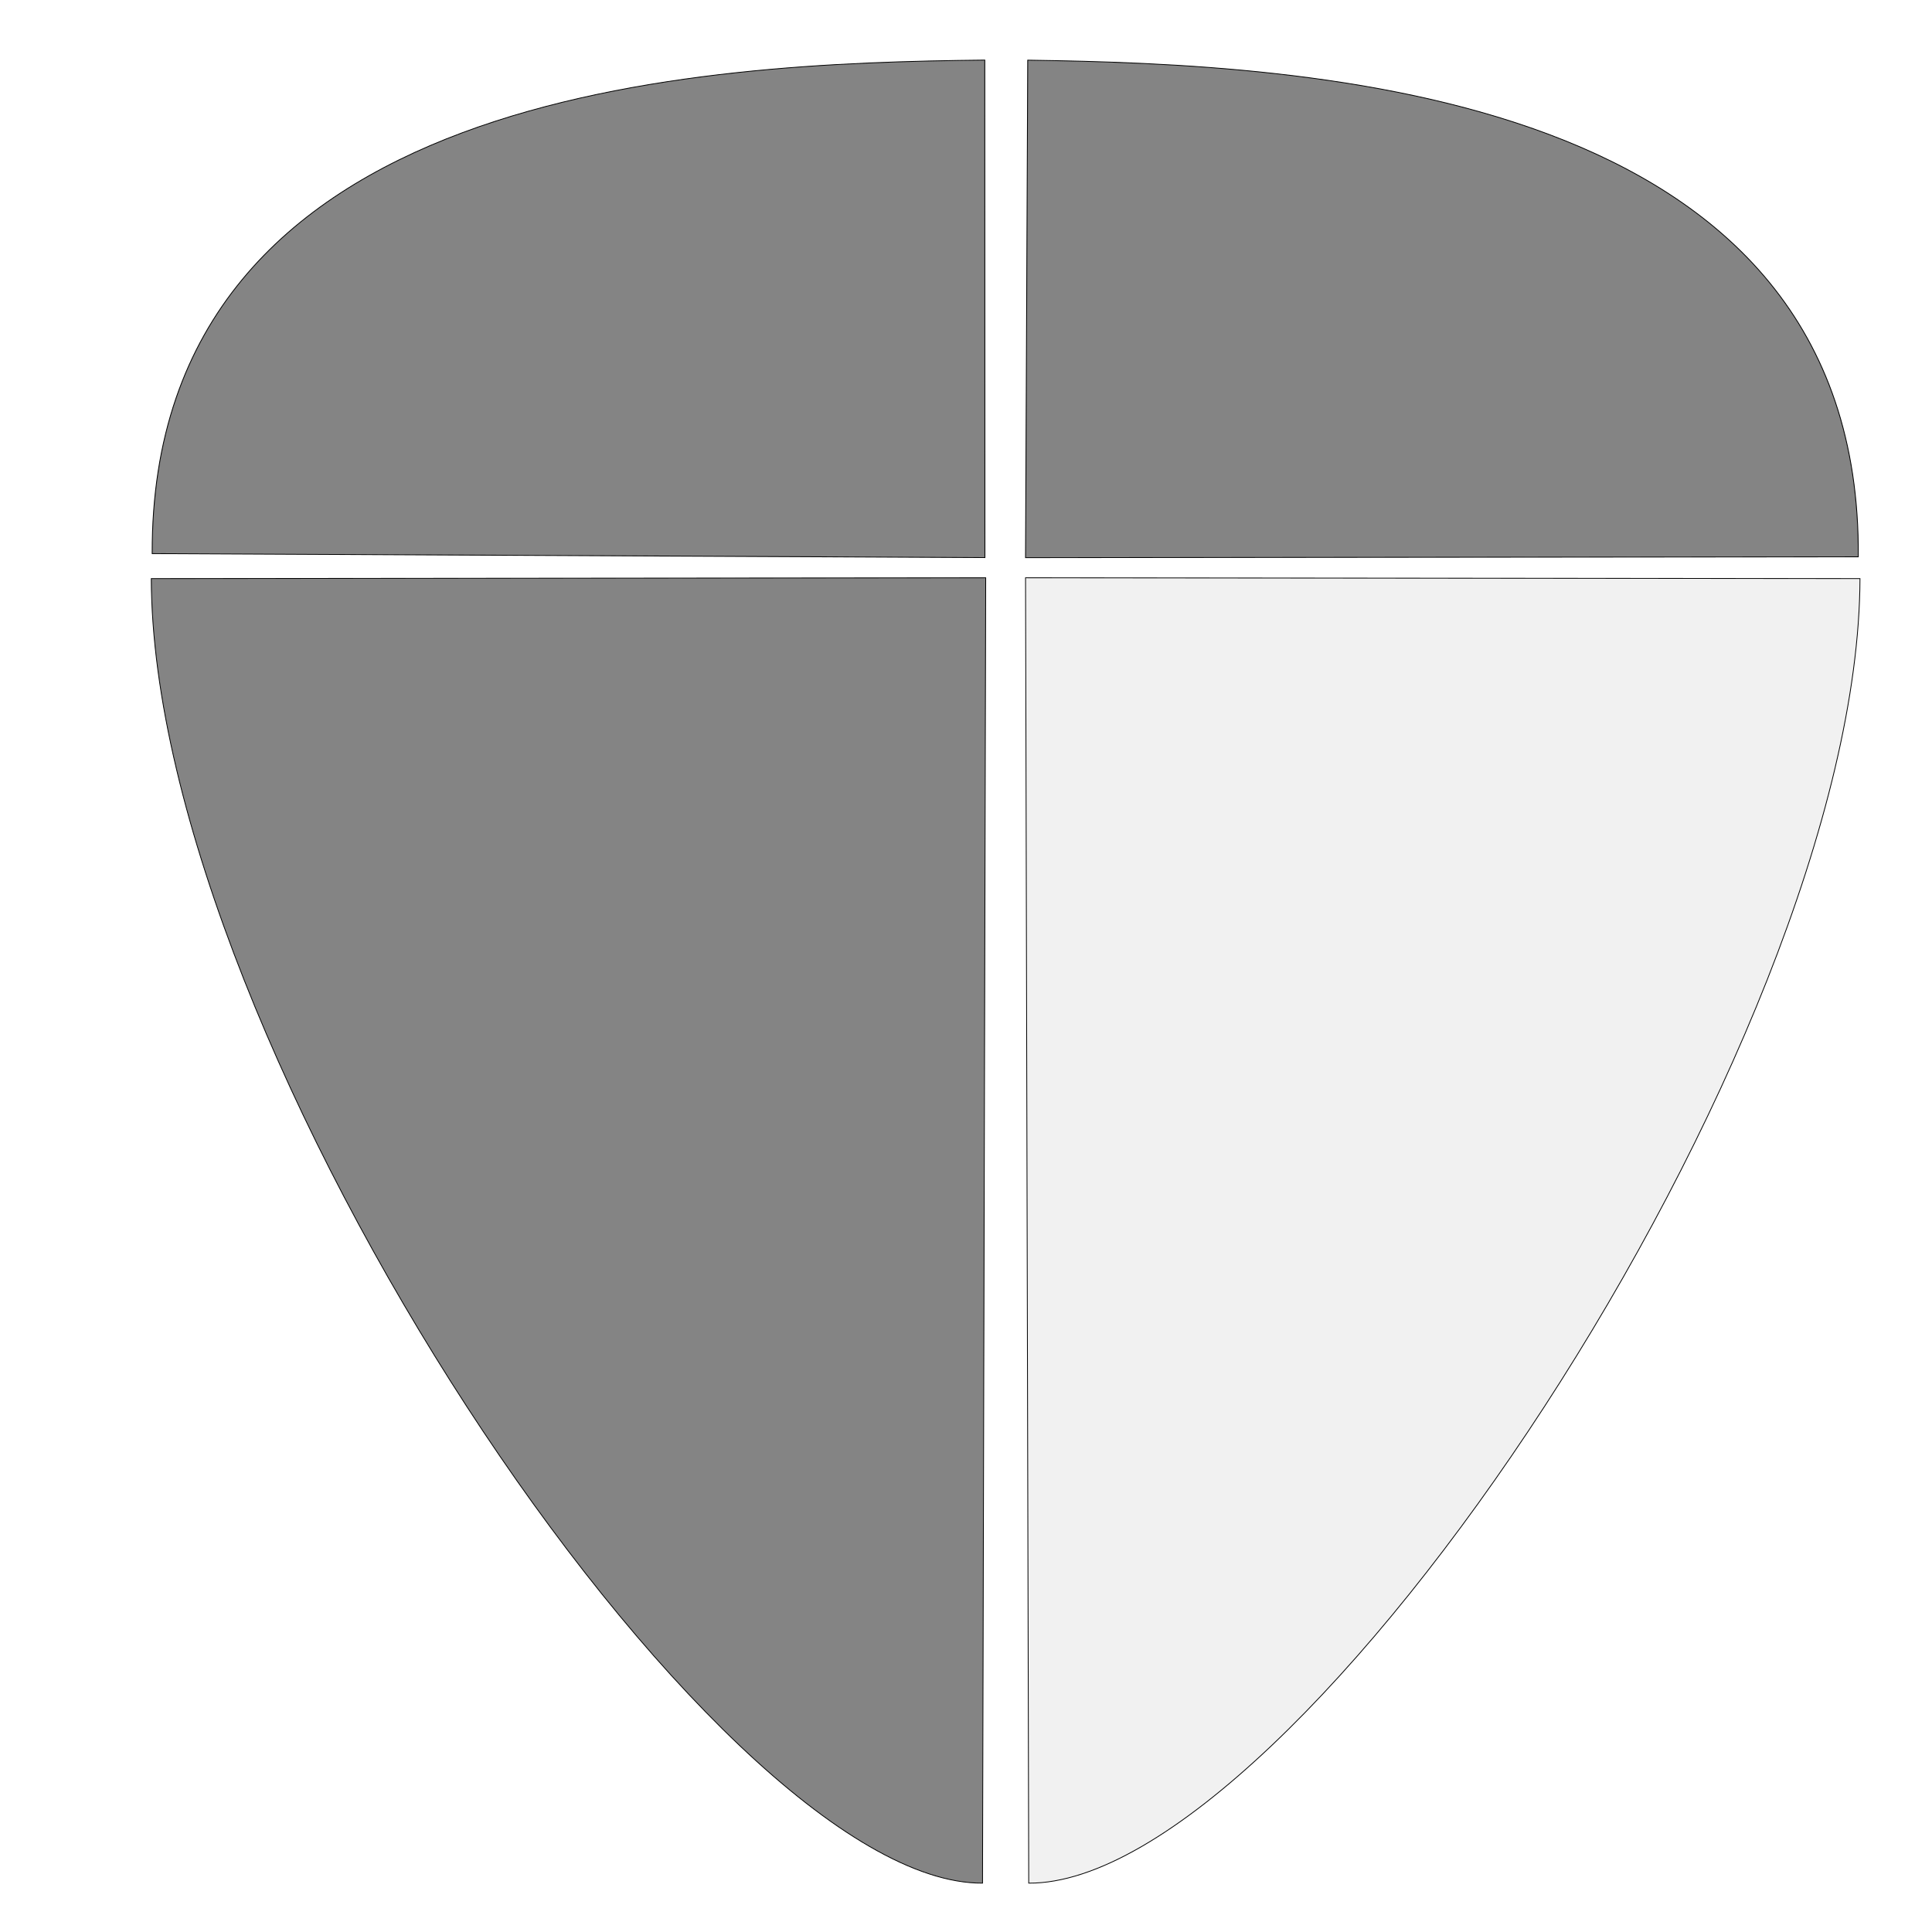
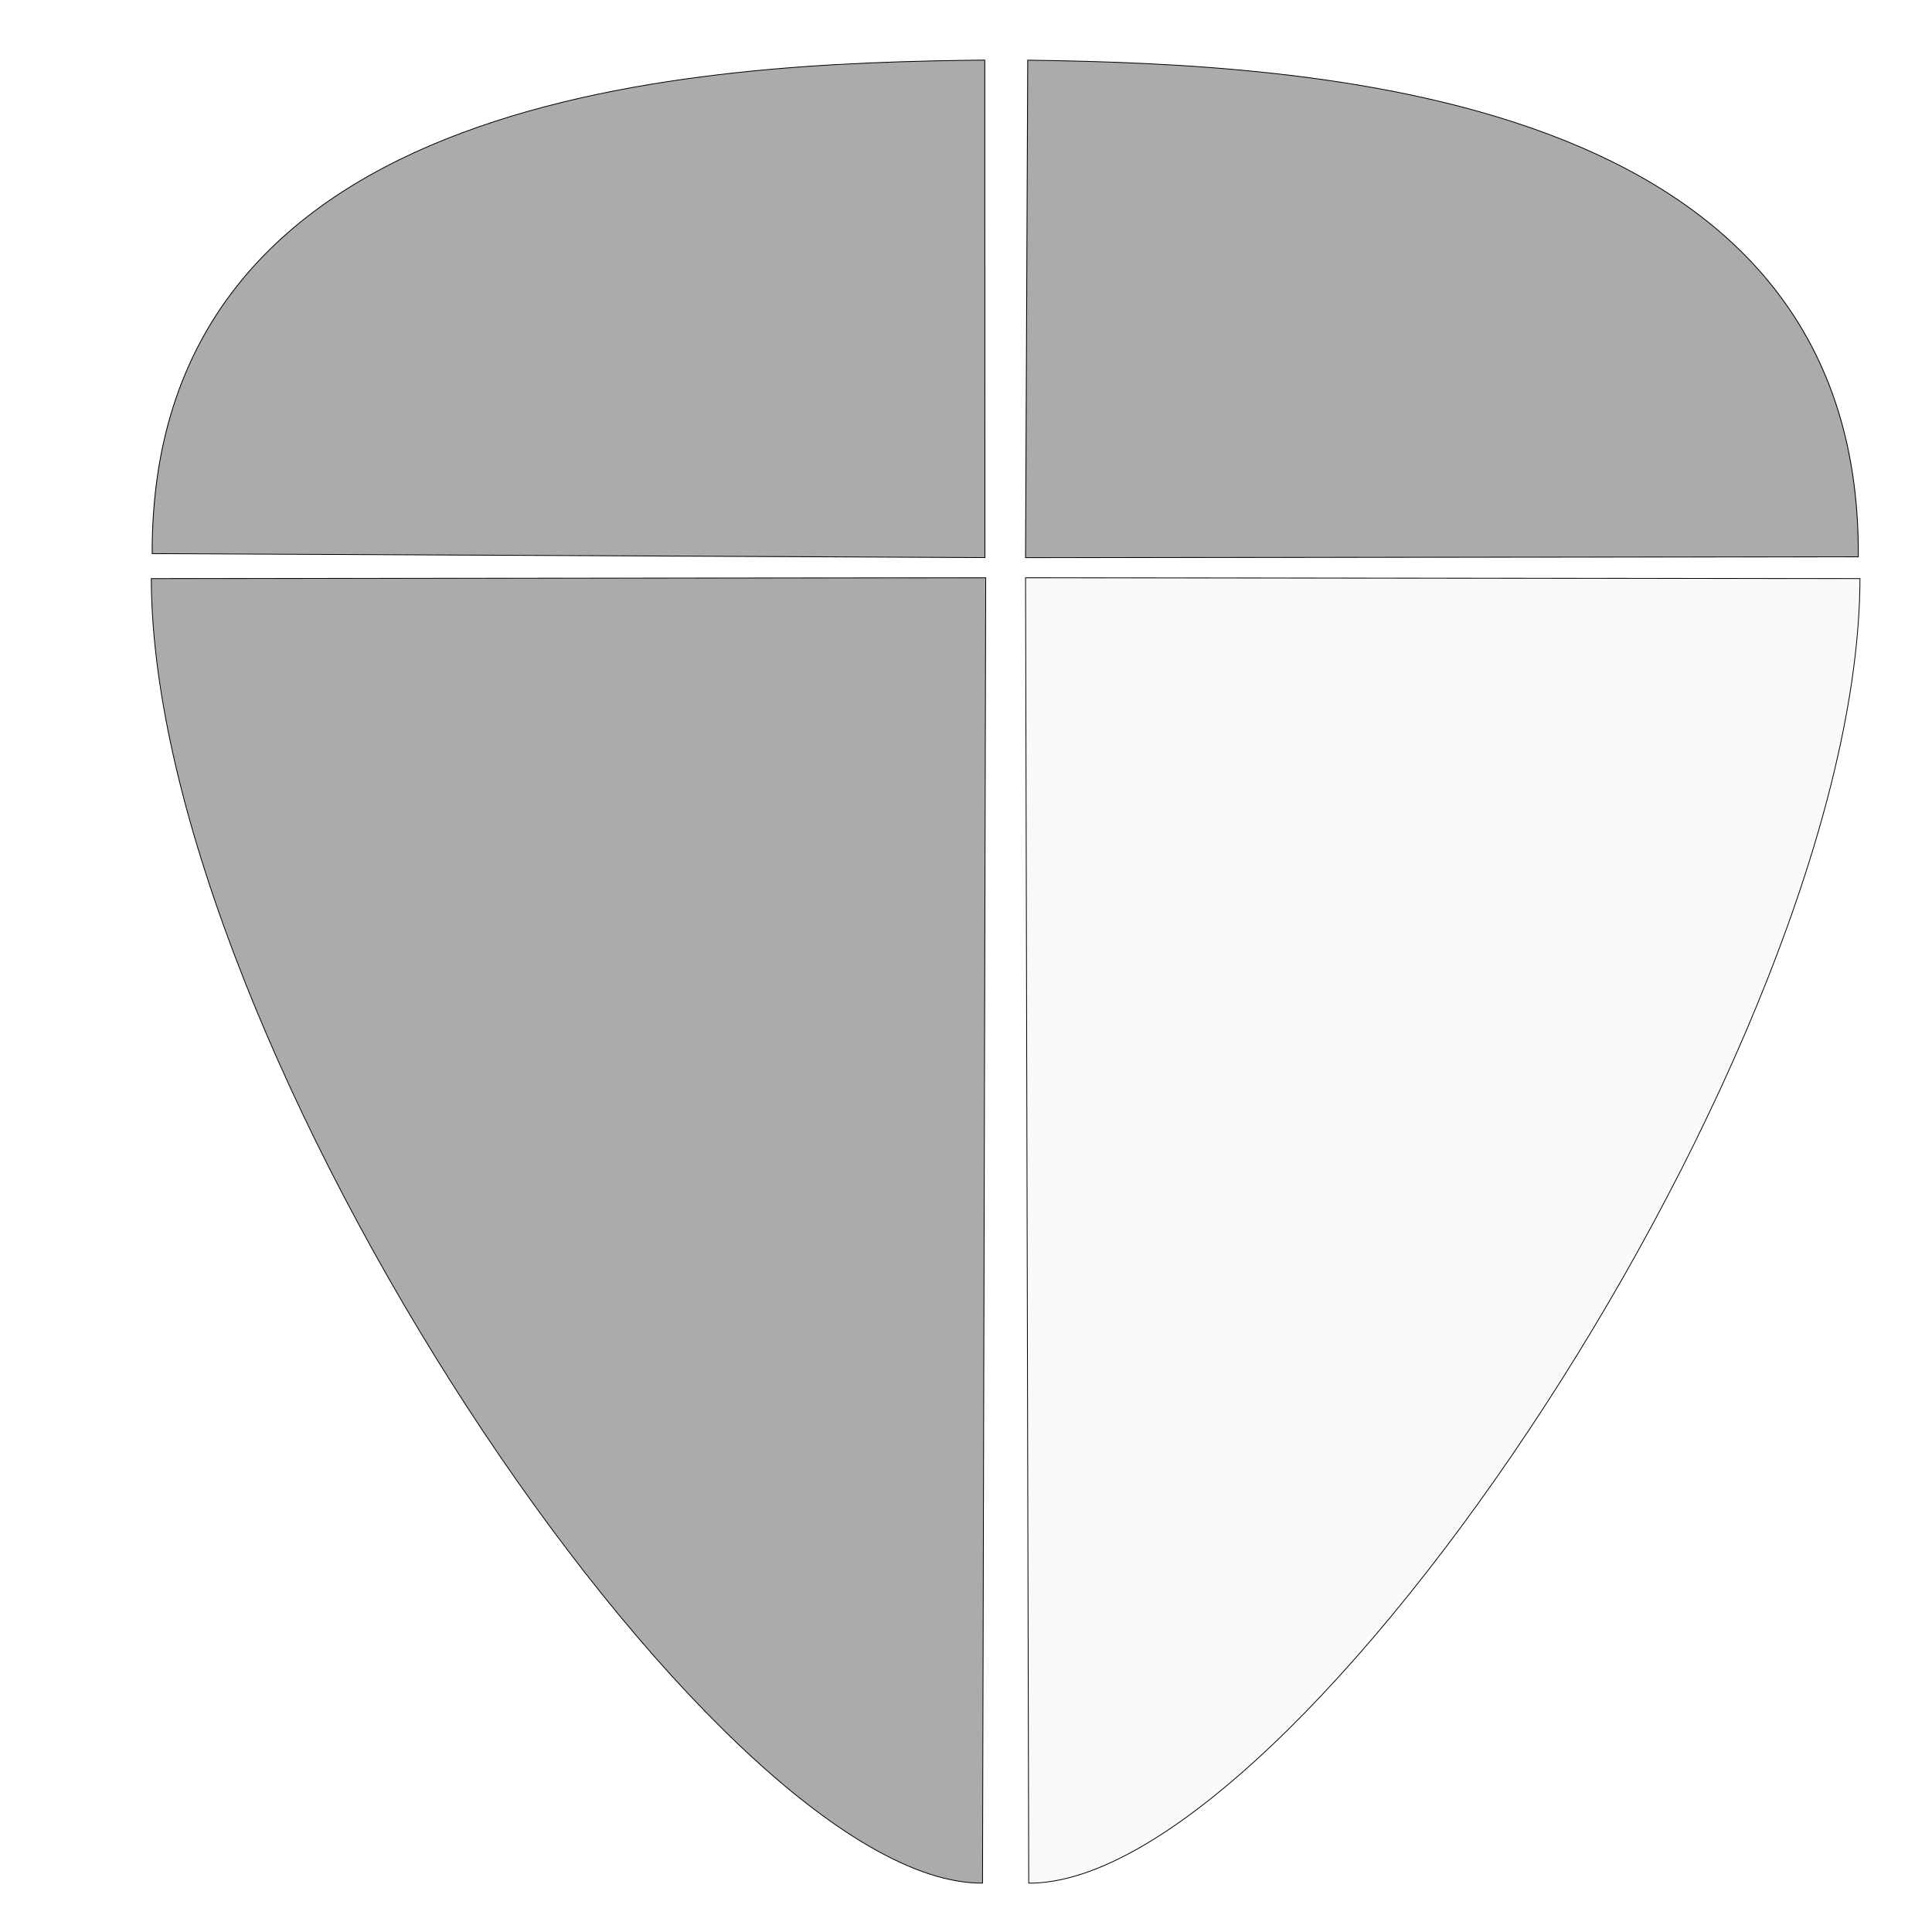
<svg xmlns="http://www.w3.org/2000/svg" width="1000" height="1000" viewBox="0 0 264.583 264.583" version="1.1" id="svg1721">
  <defs id="defs1718">
    </defs>
  <g id="layer1">
-     <path style="fill:#666666;fill-opacity:0.8;stroke:#000000;stroke-width:0.109" d="M 126.907,79.126 12.633,79.238 c 0.2,64.009 77.113,178.843 113.838,178.655 z" id="path11786" class="UnoptimicedTransforms" transform="translate(8.084835)" />
-     <path style="fill:#666666;fill-opacity:0.8;stroke:#000000;stroke-width:0.109" d="M 121.323,75.946 12.755,75.404 C 12.555,11.395 84.6,8.226 121.306,7.811 Z" id="path2064" transform="matrix(1.050409,0,0,0.99996,7.443279,0.4176663)" class="UnoptimicedTransforms" />
-     <path transform="matrix(-1,0,0,1,267.3535,0)" class="UnoptimicedTransforms" id="path11807" d="M 126.907,79.126 12.633,79.238 c 0.2,64.009 77.113,178.843 113.838,178.655 z" style="fill:#e5e5e5;fill-opacity:0.5;stroke:#000000;stroke-width:0.109" />
-     <path transform="matrix(-1.0504,-0.00393387,-0.00413233,0.9999523,268.1976,0.9059415)" class="UnoptimicedTransforms" id="path11809" d="M 121.323,75.946 12.755,75.404 C 12.555,11.395 84.6,8.226 121.306,7.811 Z" style="fill:#666666;fill-opacity:0.8;stroke:#000000;stroke-width:0.109" />
+     <path style="fill:#ababab;fill-opacity:1;stroke:#000000;stroke-width:0.109" d="M 126.907,79.126 12.633,79.238 c 0.2,64.009 77.113,178.843 113.838,178.655 z" id="path11786" class="UnoptimicedTransforms" transform="translate(8.084835)" />
+     <path style="fill:#ababab;fill-opacity:1;stroke:#000000;stroke-width:0.109" d="M 121.323,75.946 12.755,75.404 C 12.555,11.395 84.6,8.226 121.306,7.811 Z" id="path2064" transform="matrix(1.050409,0,0,0.99996,7.443279,0.4176663)" class="UnoptimicedTransforms" />
+     <path transform="matrix(-1,0,0,1,267.3535,0)" class="UnoptimicedTransforms" id="path11807" d="M 126.907,79.126 12.633,79.238 c 0.2,64.009 77.113,178.843 113.838,178.655 z" style="fill:#e5e5e5;fill-opacity:0.2;stroke:#000000;stroke-width:0.109;stroke-dasharray:none" />
+     <path transform="matrix(-1.0504,-0.00393387,-0.00413233,0.9999523,268.1976,0.9059415)" class="UnoptimicedTransforms" id="path11809" d="M 121.323,75.946 12.755,75.404 C 12.555,11.395 84.6,8.226 121.306,7.811 Z" style="fill:#ababab;fill-opacity:1;stroke:#000000;stroke-width:0.109" />
  </g>
</svg>
